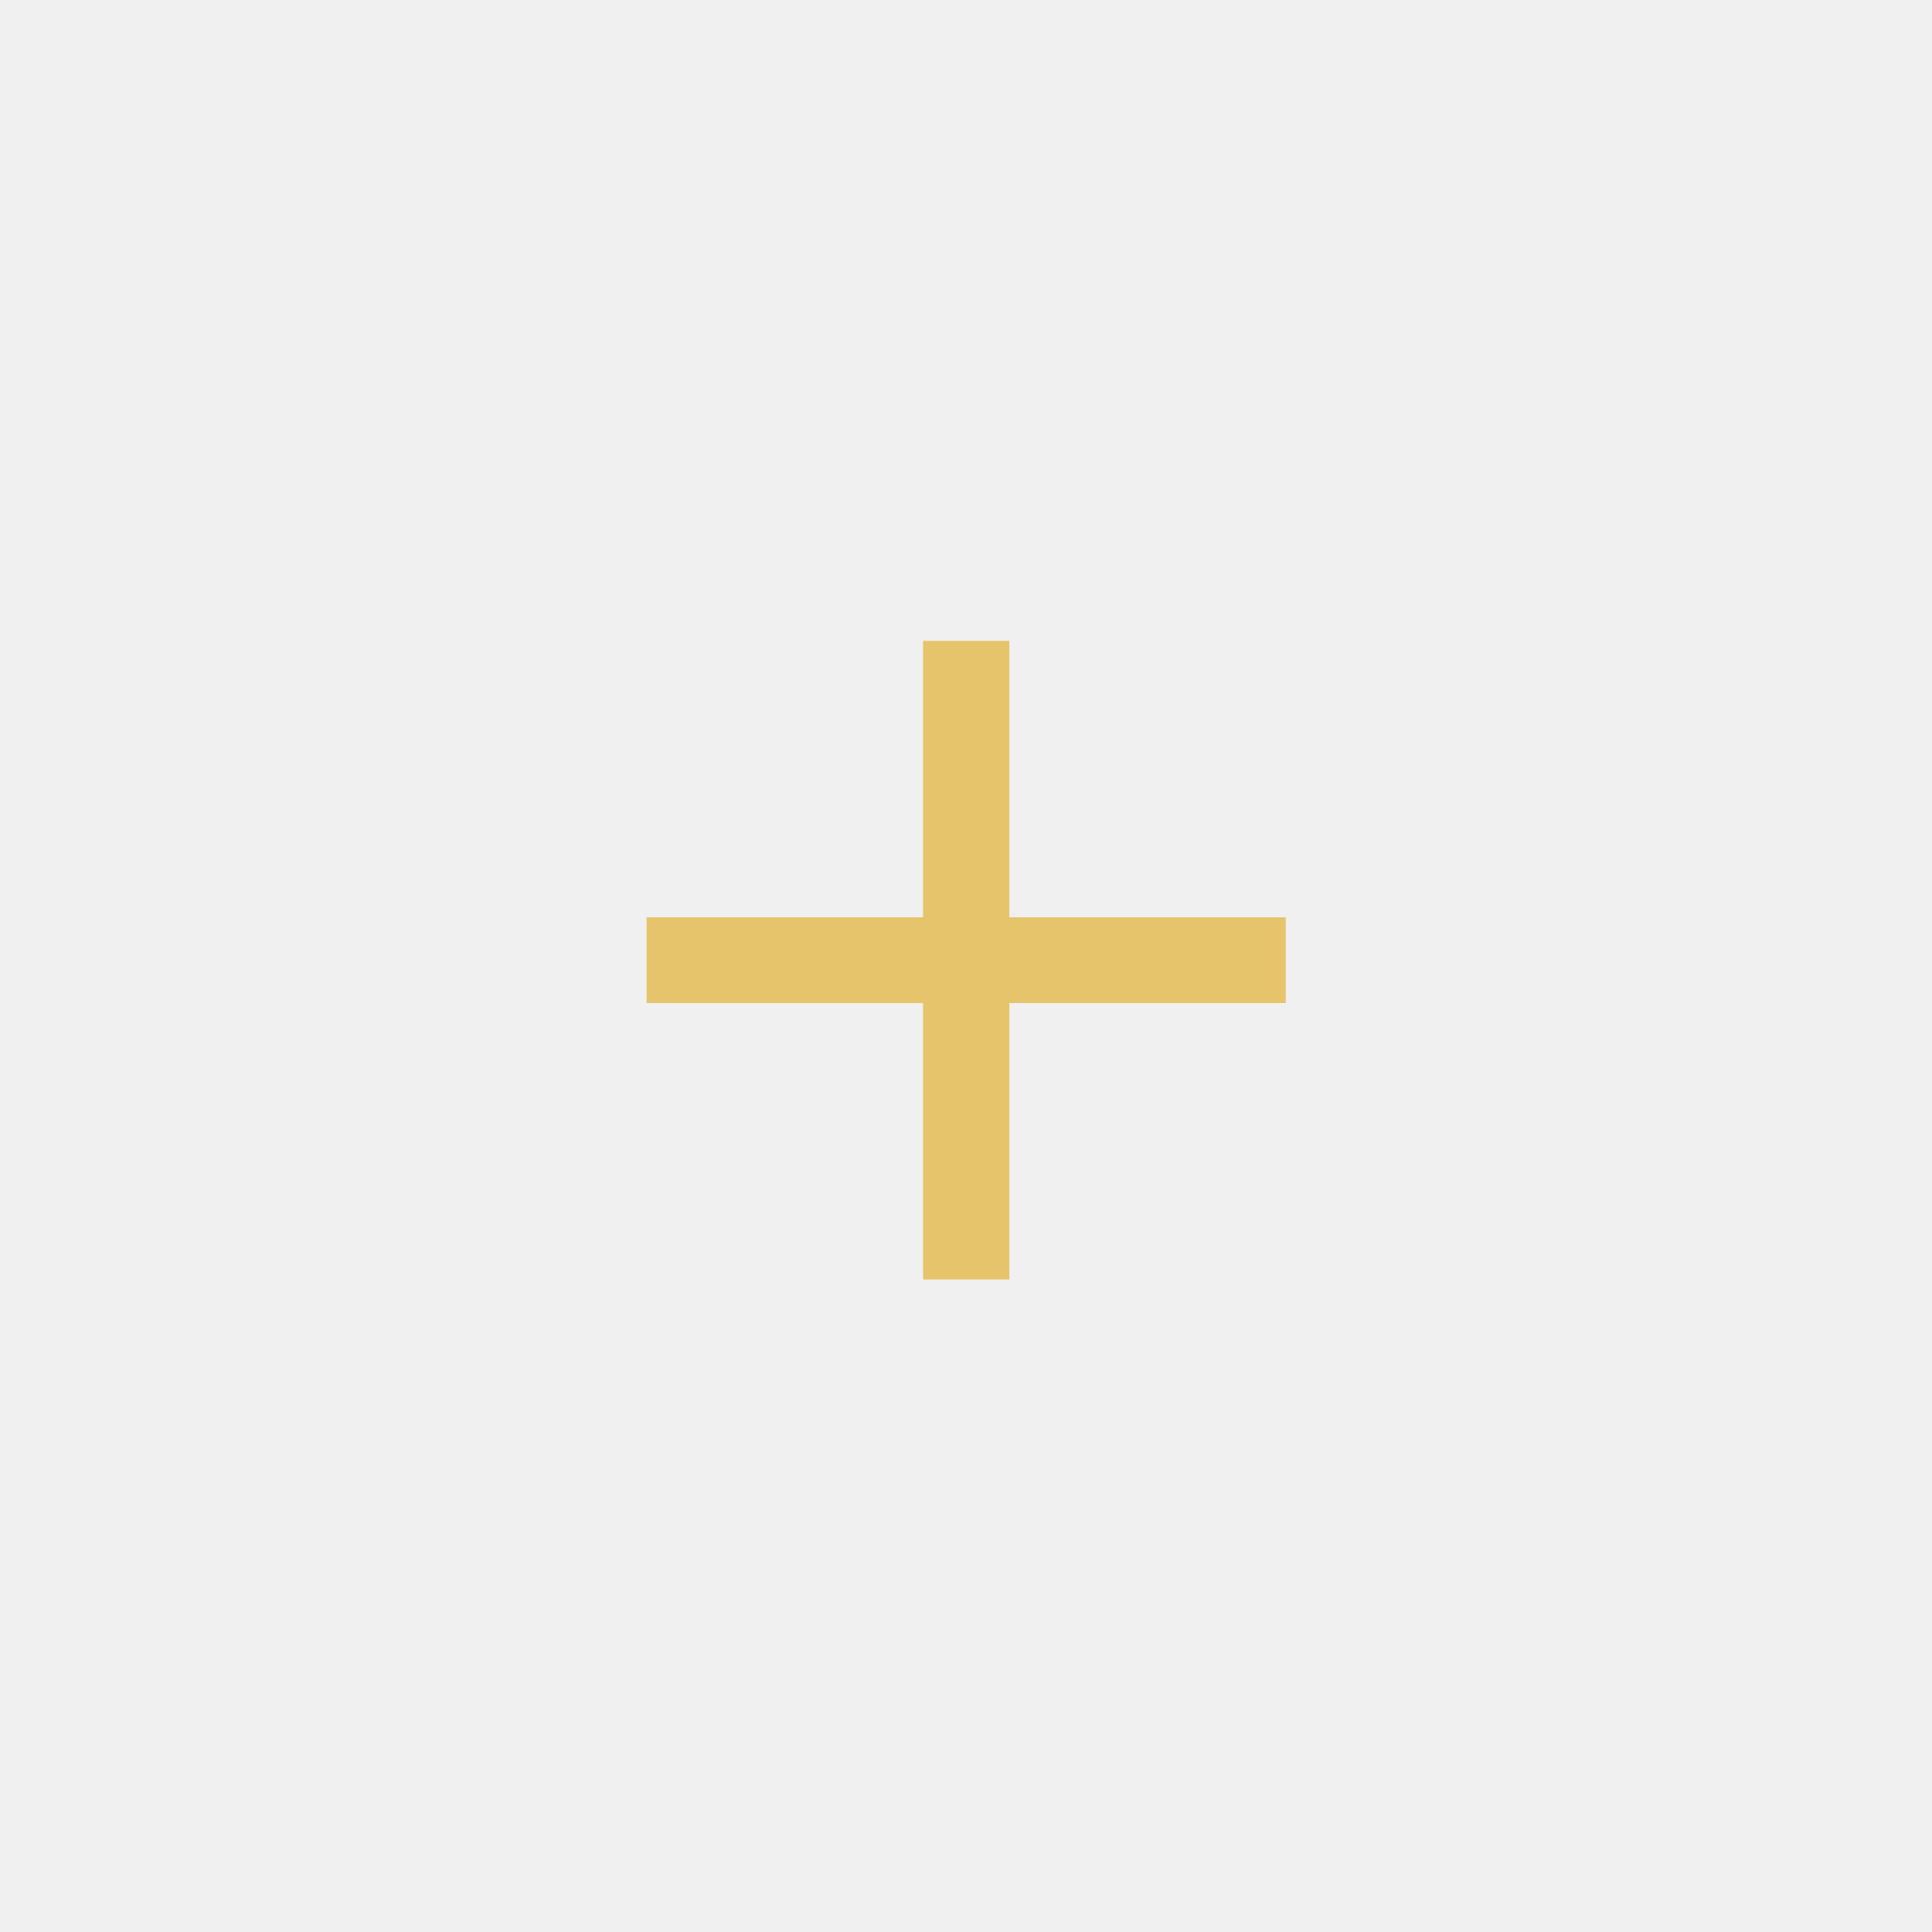
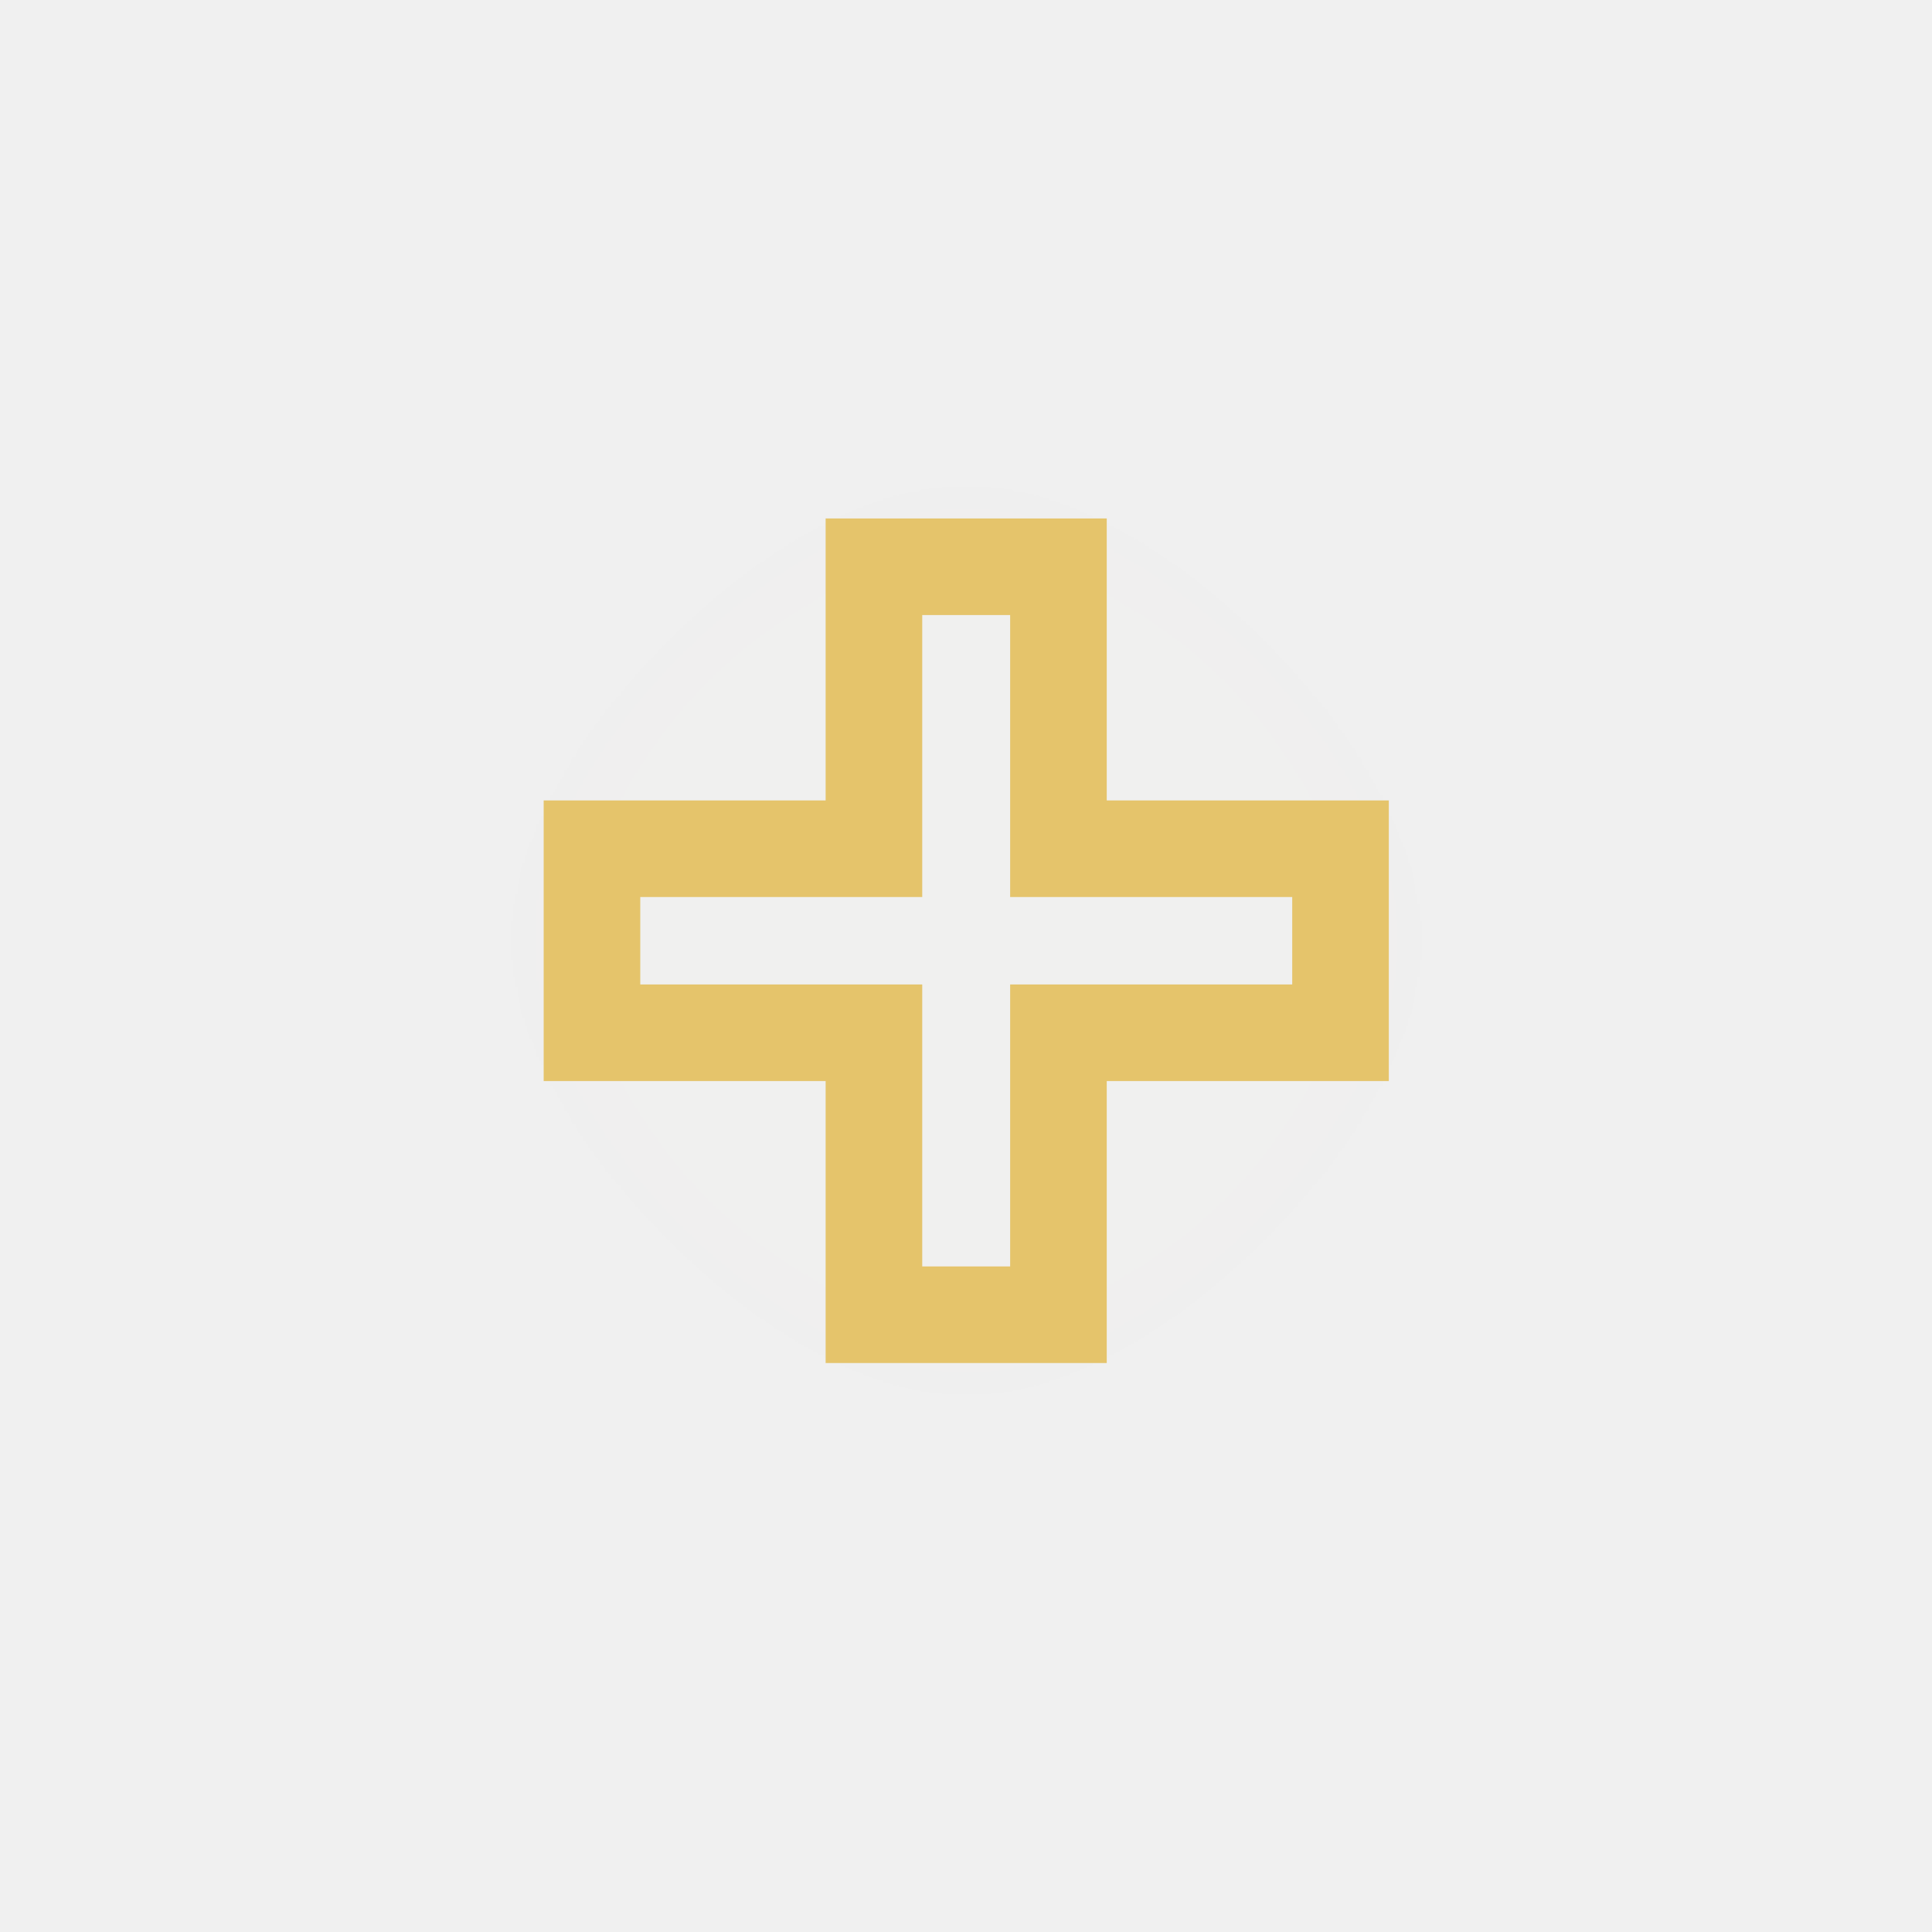
- <svg xmlns="http://www.w3.org/2000/svg" width="34" height="34" viewBox="0 0 34 34" fill="none">
-   <g filter="url(#filter0_dddddd_1620_1679)">
-     <path d="M16.244 22.517V11.278H17.762V22.517H16.244ZM11.379 17.652V16.143H22.627V17.652H11.379Z" fill="#E5C46B" />
+ <svg xmlns="http://www.w3.org/2000/svg" width="20" height="20" viewBox="0 0 20 20" fill="none">
+   <g filter="url(#filter0_d_3415_282580)">
+     <mask id="path-1-outside-1_3415_282580" maskUnits="userSpaceOnUse" x="5" y="5" width="10" height="10" fill="black">
+       <rect fill="white" x="5" y="5" width="10" height="10" />
+       <path d="M9.547 13.11V6.367H10.457V13.11H9.547ZM6.628 10.191V9.286H13.377V10.191H6.628Z" />
+     </mask>
+     <path d="M9.547 13.11H8.547V14.11H9.547V13.11ZM9.547 6.367V5.367H8.547V6.367H9.547ZM10.457 6.367H11.457V5.367H10.457V6.367ZM10.457 13.11V14.11H11.457V13.11H10.457ZM6.628 10.191H5.628V11.191H6.628V10.191ZM6.628 9.286V8.286H5.628V9.286H6.628ZM13.377 9.286H14.377V8.286H13.377V9.286ZM13.377 10.191V11.191H14.377V10.191H13.377ZM10.547 13.11V6.367H8.547V13.11H10.547ZM9.547 7.367H10.457V5.367H9.547V7.367ZM9.457 6.367V13.11H11.457V6.367H9.457ZM10.457 12.11H9.547V14.11H10.457V12.11ZM7.628 10.191V9.286H5.628V10.191H7.628ZM6.628 10.286H13.377V8.286H6.628V10.286ZM12.377 9.286V10.191H14.377V9.286H12.377ZM13.377 9.191H6.628V11.191H13.377V9.191Z" fill="#E5C46B" mask="url(#path-1-outside-1_3415_282580)" />
  </g>
+   <defs>
+     <filter id="filter0_d_3415_282580" x="-5" y="-6" width="29" height="32" filterUnits="userSpaceOnUse" color-interpolation-filters="sRGB">
+       <feFlood flood-opacity="0" result="BackgroundImageFix" />
+       <feColorMatrix in="SourceAlpha" type="matrix" values="0 0 0 0 0 0 0 0 0 0 0 0 0 0 0 0 0 0 127 0" result="hardAlpha" />
+       <feOffset />
+       <feGaussianBlur stdDeviation="3" />
+       <feComposite in2="hardAlpha" operator="out" />
+       <feColorMatrix type="matrix" values="0 0 0 0 0.898 0 0 0 0 0.769 0 0 0 0 0.42 0 0 0 0.01 0" />
+       <feBlend mode="normal" in2="BackgroundImageFix" result="effect1_dropShadow_3415_282580" />
+       <feBlend mode="normal" in="SourceGraphic" in2="effect1_dropShadow_3415_282580" result="shape" />
+     </filter>
+   </defs>
</svg>
